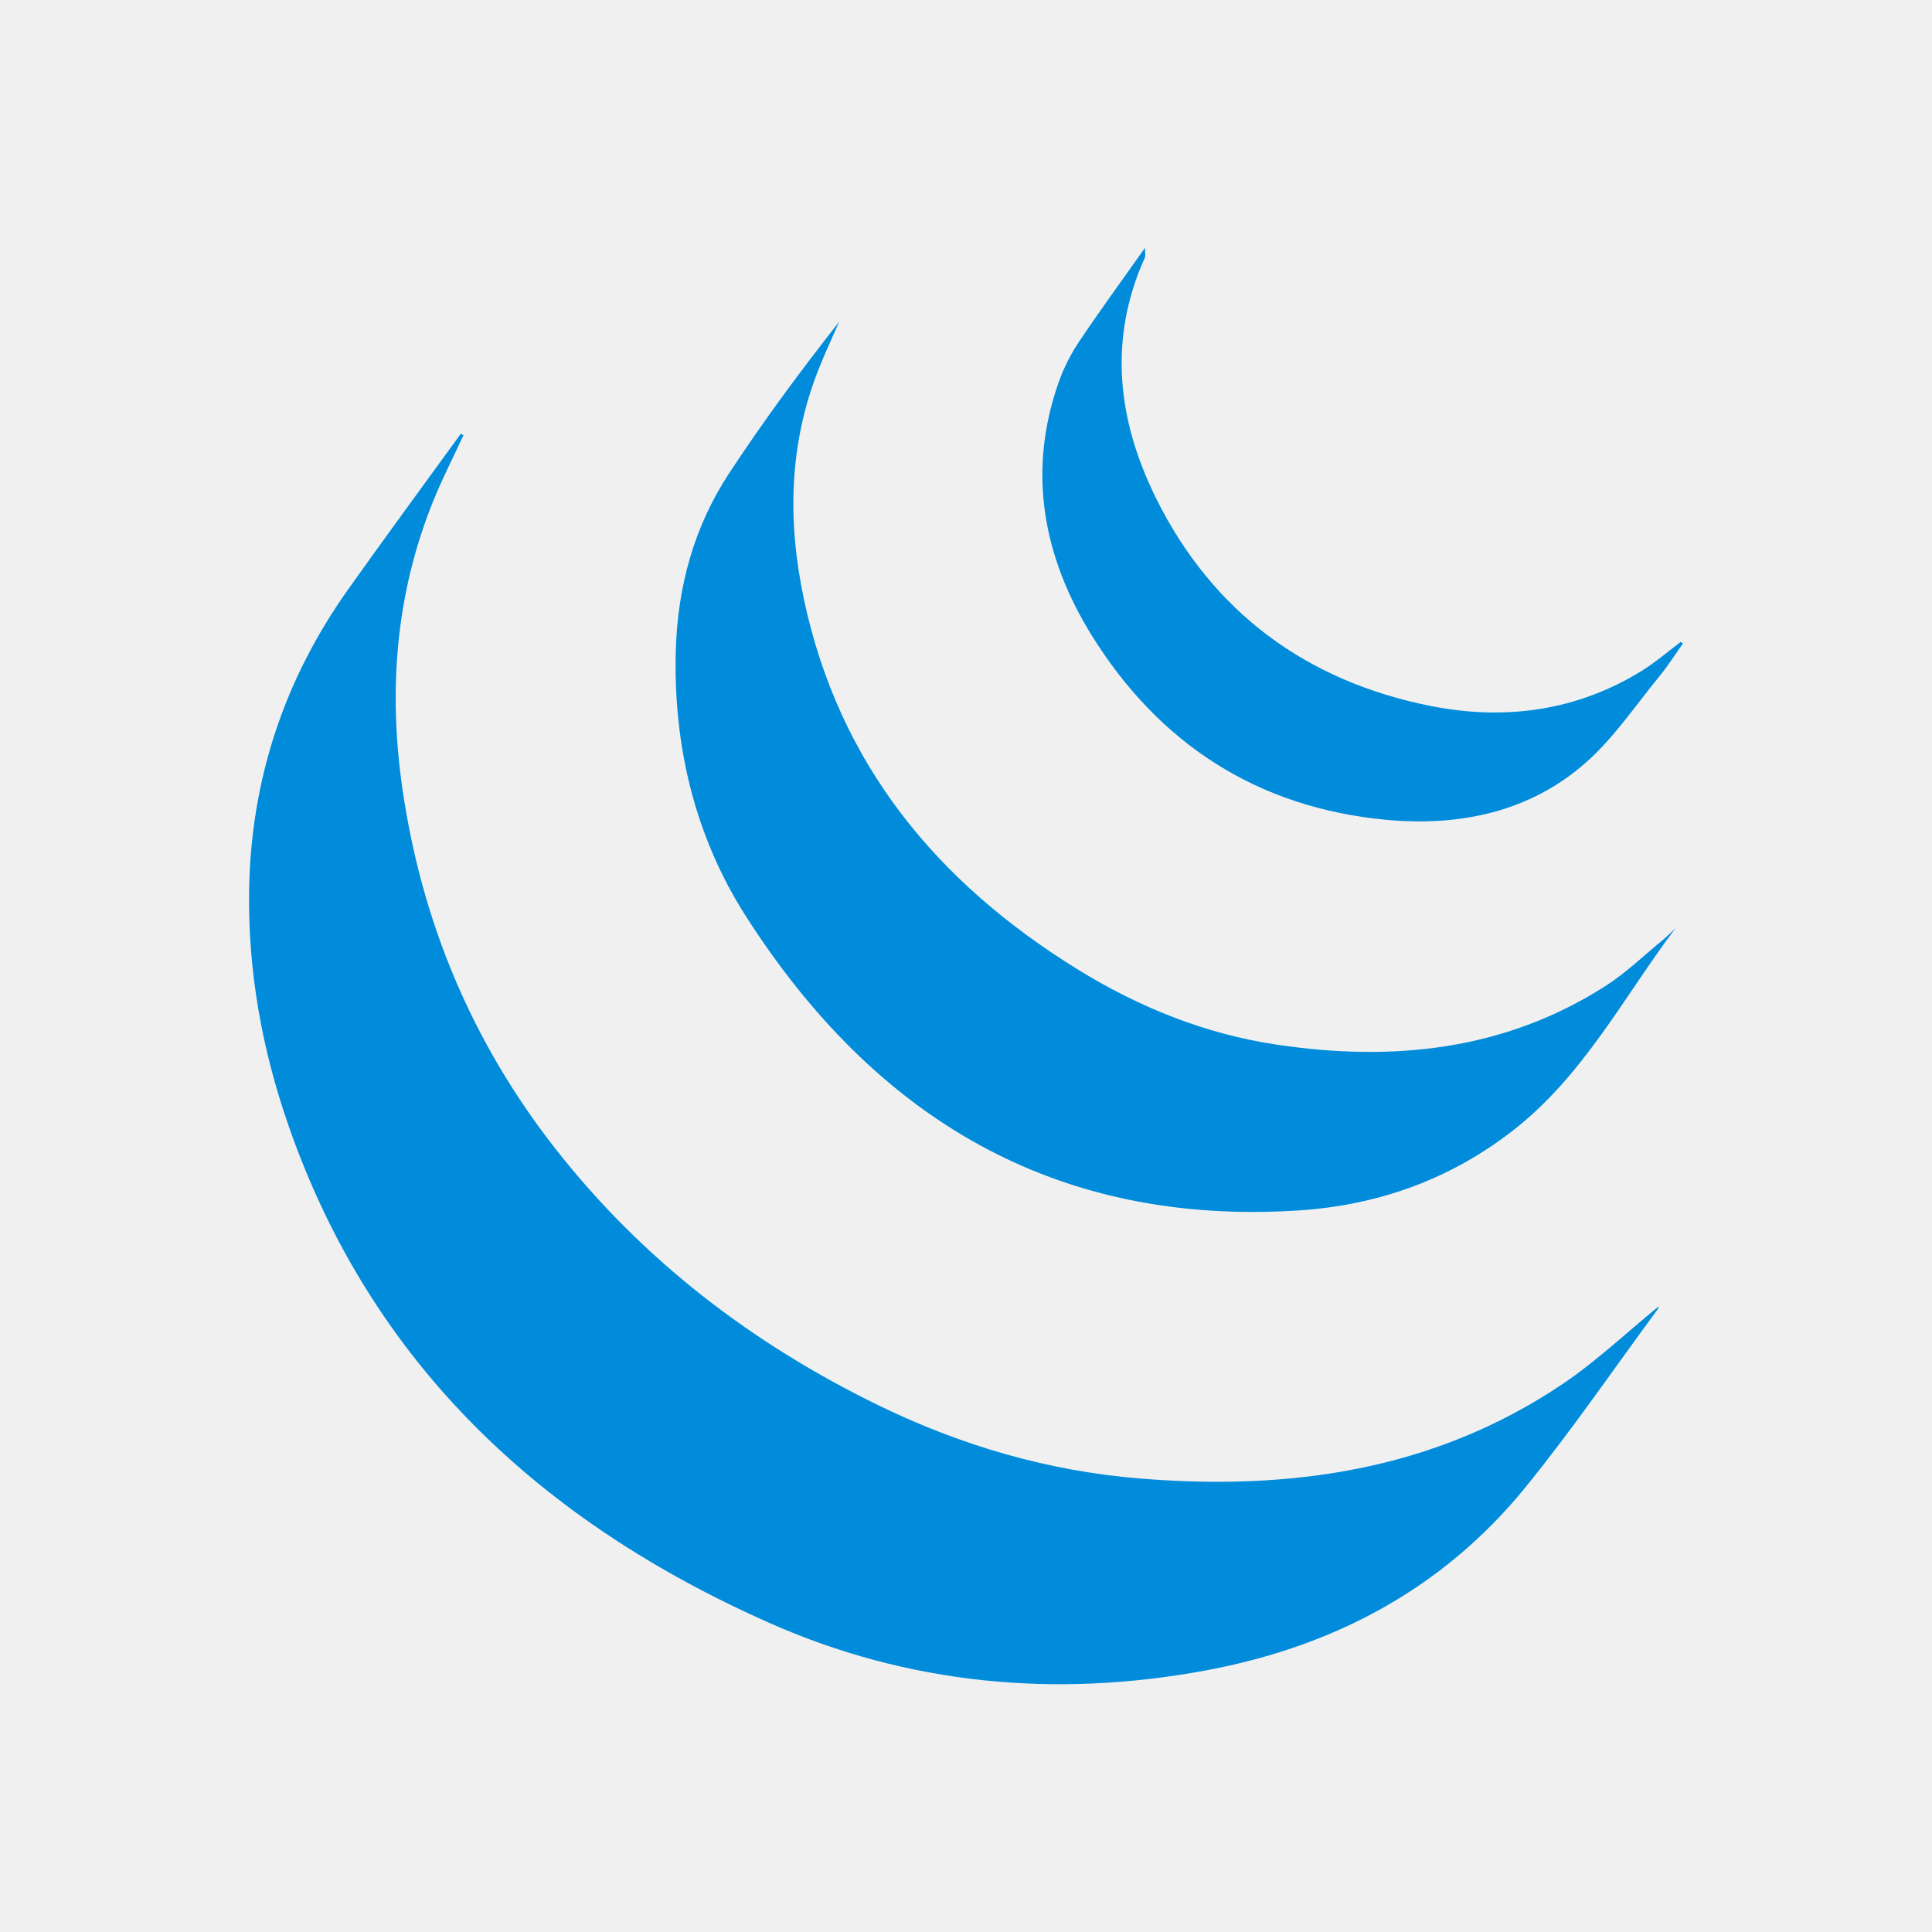
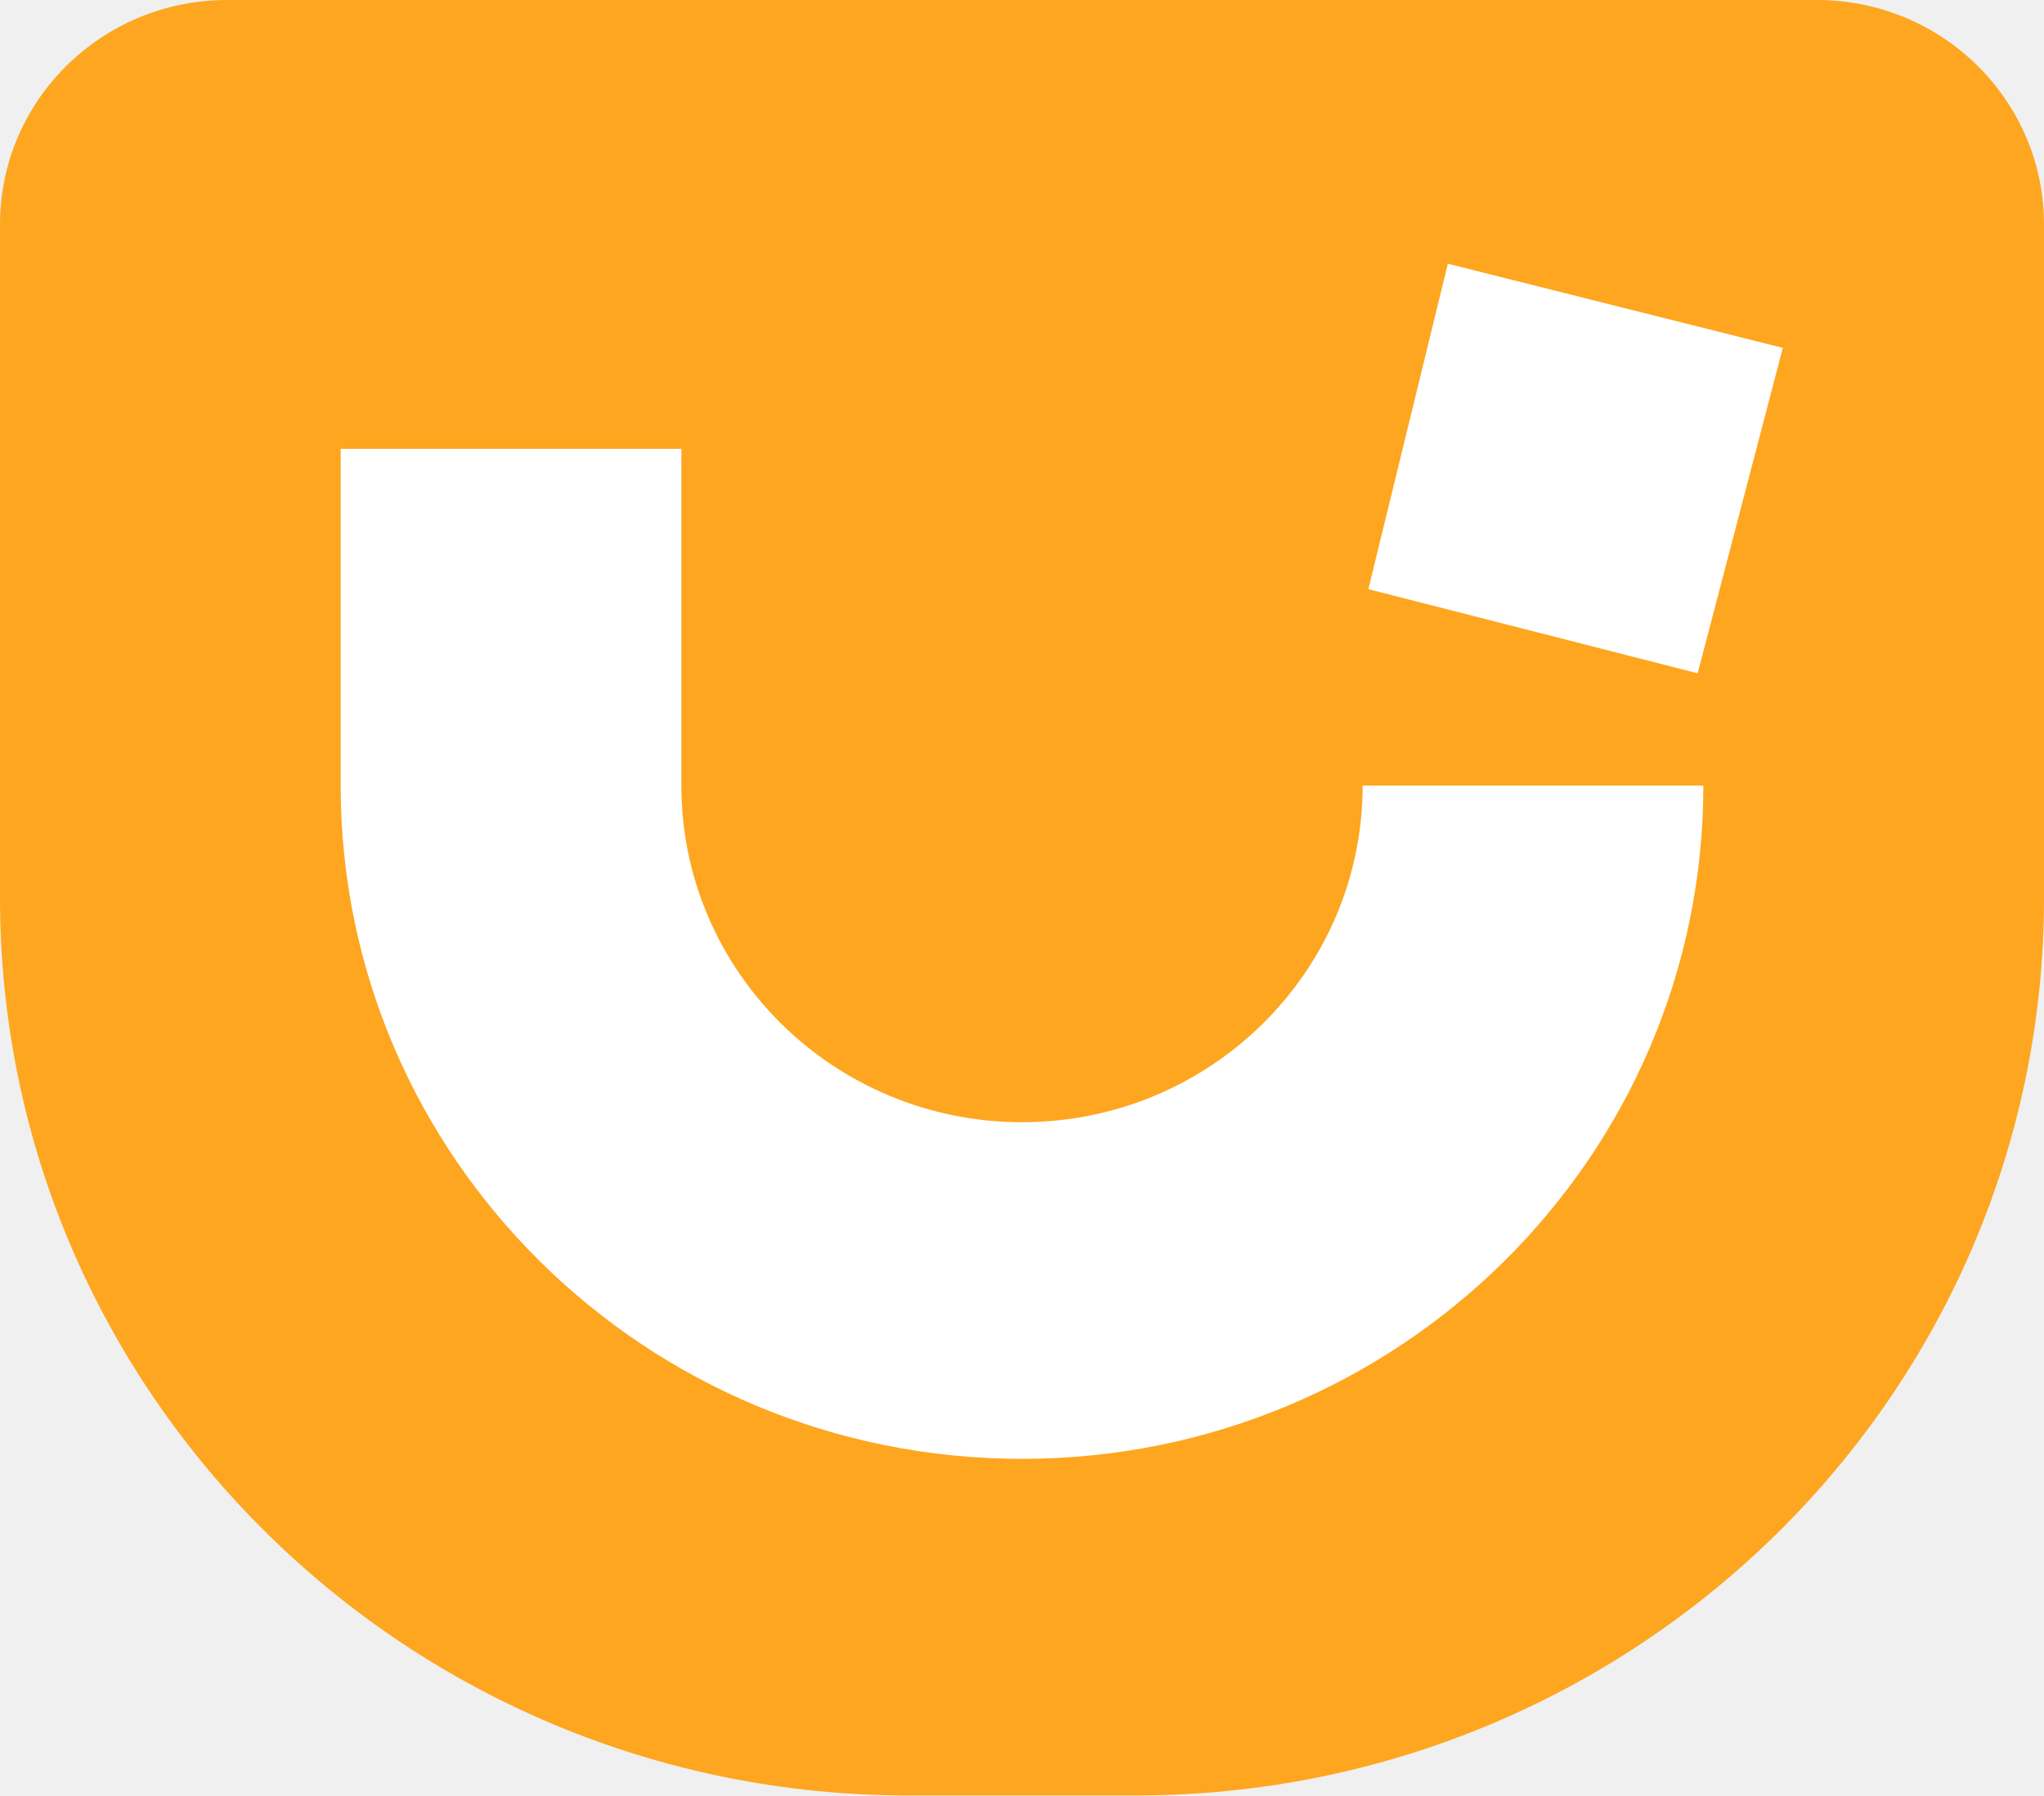
- <svg xmlns="http://www.w3.org/2000/svg" viewBox="0 0 512 512" enable-background="new 0 0 512 512">
-   <path fill="#008cdb" d="M122.823,115.342c-0.234-0.133-0.468-0.268-0.702-0.397c-9.986,13.777-20.086,27.473-29.93,41.35C75.39,180,66.563,206.396,66.028,235.509c-0.396,21.532,3.353,42.427,10.396,62.685c22.055,63.486,67.229,105.114,127.174,131.771c37.021,16.461,76.088,20.126,115.983,12.707c33.72-6.271,62.646-21.517,84.5-48.309c12.429-15.241,23.55-31.557,35.233-47.401c0.257-0.345,0.24-0.891,0.196-0.707c-8.349,6.799-16.444,14.506-25.591,20.649c-34.028,22.834-72.244,28.197-112.086,24.896c-24.064-1.992-47.009-8.673-68.768-19.252c-33.674-16.365-62.758-38.617-85.896-68.148c-21.973-28.047-35.37-59.902-40.501-95.215c-3.816-26.29-1.811-51.939,8.258-76.698C117.299,126.667,120.182,121.052,122.823,115.342z M443.98,246.021c-1.133,1.053-2.198,2.174-3.392,3.148c-5.024,4.115-9.763,8.719-15.204,12.189c-26.833,17.111-56.393,20.06-87.062,15.483c-18.921-2.825-36.456-9.889-52.724-19.937c-37.234-22.997-63.246-54.347-72.535-98.033c-4.405-20.717-4.013-41.142,3.892-61.06c1.681-4.237,3.621-8.368,5.442-12.546c-10.322,13.119-20.189,26.45-29.268,40.301c-9.193,14.026-13.535,29.911-14.025,46.565c-0.754,25.293,5.033,49.509,18.562,70.676c34.038,53.257,81.816,82.227,146.645,77.958c20.898-1.375,40.1-8.227,56.844-21.33C419.594,285.007,430.256,264.342,443.98,246.021z M446,170.523c-0.19-0.138-0.386-0.282-0.577-0.424c-3.36,2.524-6.564,5.319-10.12,7.539c-17.33,10.806-36.48,13.331-55.975,9.487c-32.981-6.502-58.001-24.843-73.001-55.163c-10.144-20.51-12.729-42.011-2.903-63.754c0.172-0.379,0.023-0.903,0.023-2.543c-6.299,8.911-12.053,16.77-17.467,24.854c-2.195,3.29-4.051,6.934-5.373,10.658c-8.439,23.777-4.172,46.386,8.639,67.088c17.866,28.874,44.133,45.862,78.216,49c19.227,1.773,37.783-1.974,52.72-15.093c7.457-6.546,13.152-15.115,19.523-22.874C441.986,176.527,443.913,173.461,446,170.523z" />
+ <svg xmlns="http://www.w3.org/2000/svg" viewBox="0 14.509 111.682 98.117">
+   <path d="m0 26.775v36.794c0 27.094 22.223 49.057 49.636 49.057h12.41c27.414 0 49.636-21.963 49.636-49.057v-36.794c0-6.775-5.555-12.266-12.41-12.266h-86.862c-6.855.001-12.41 5.491-12.41 12.266" fill="#fea620" />
+   <path d="m18.613 57.436c0 20.32 16.668 36.795 37.23 36.795 20.558 0 37.226-16.475 37.226-36.795h-18.616c0 10.16-8.332 18.398-18.61 18.398-10.282 0-18.614-8.239-18.614-18.398v-18.398h-18.616zm60.496-28.516-4.343 17.785 17.992 4.597 4.654-17.783-18.303-4.598z" fill="#fff" />
</svg>
